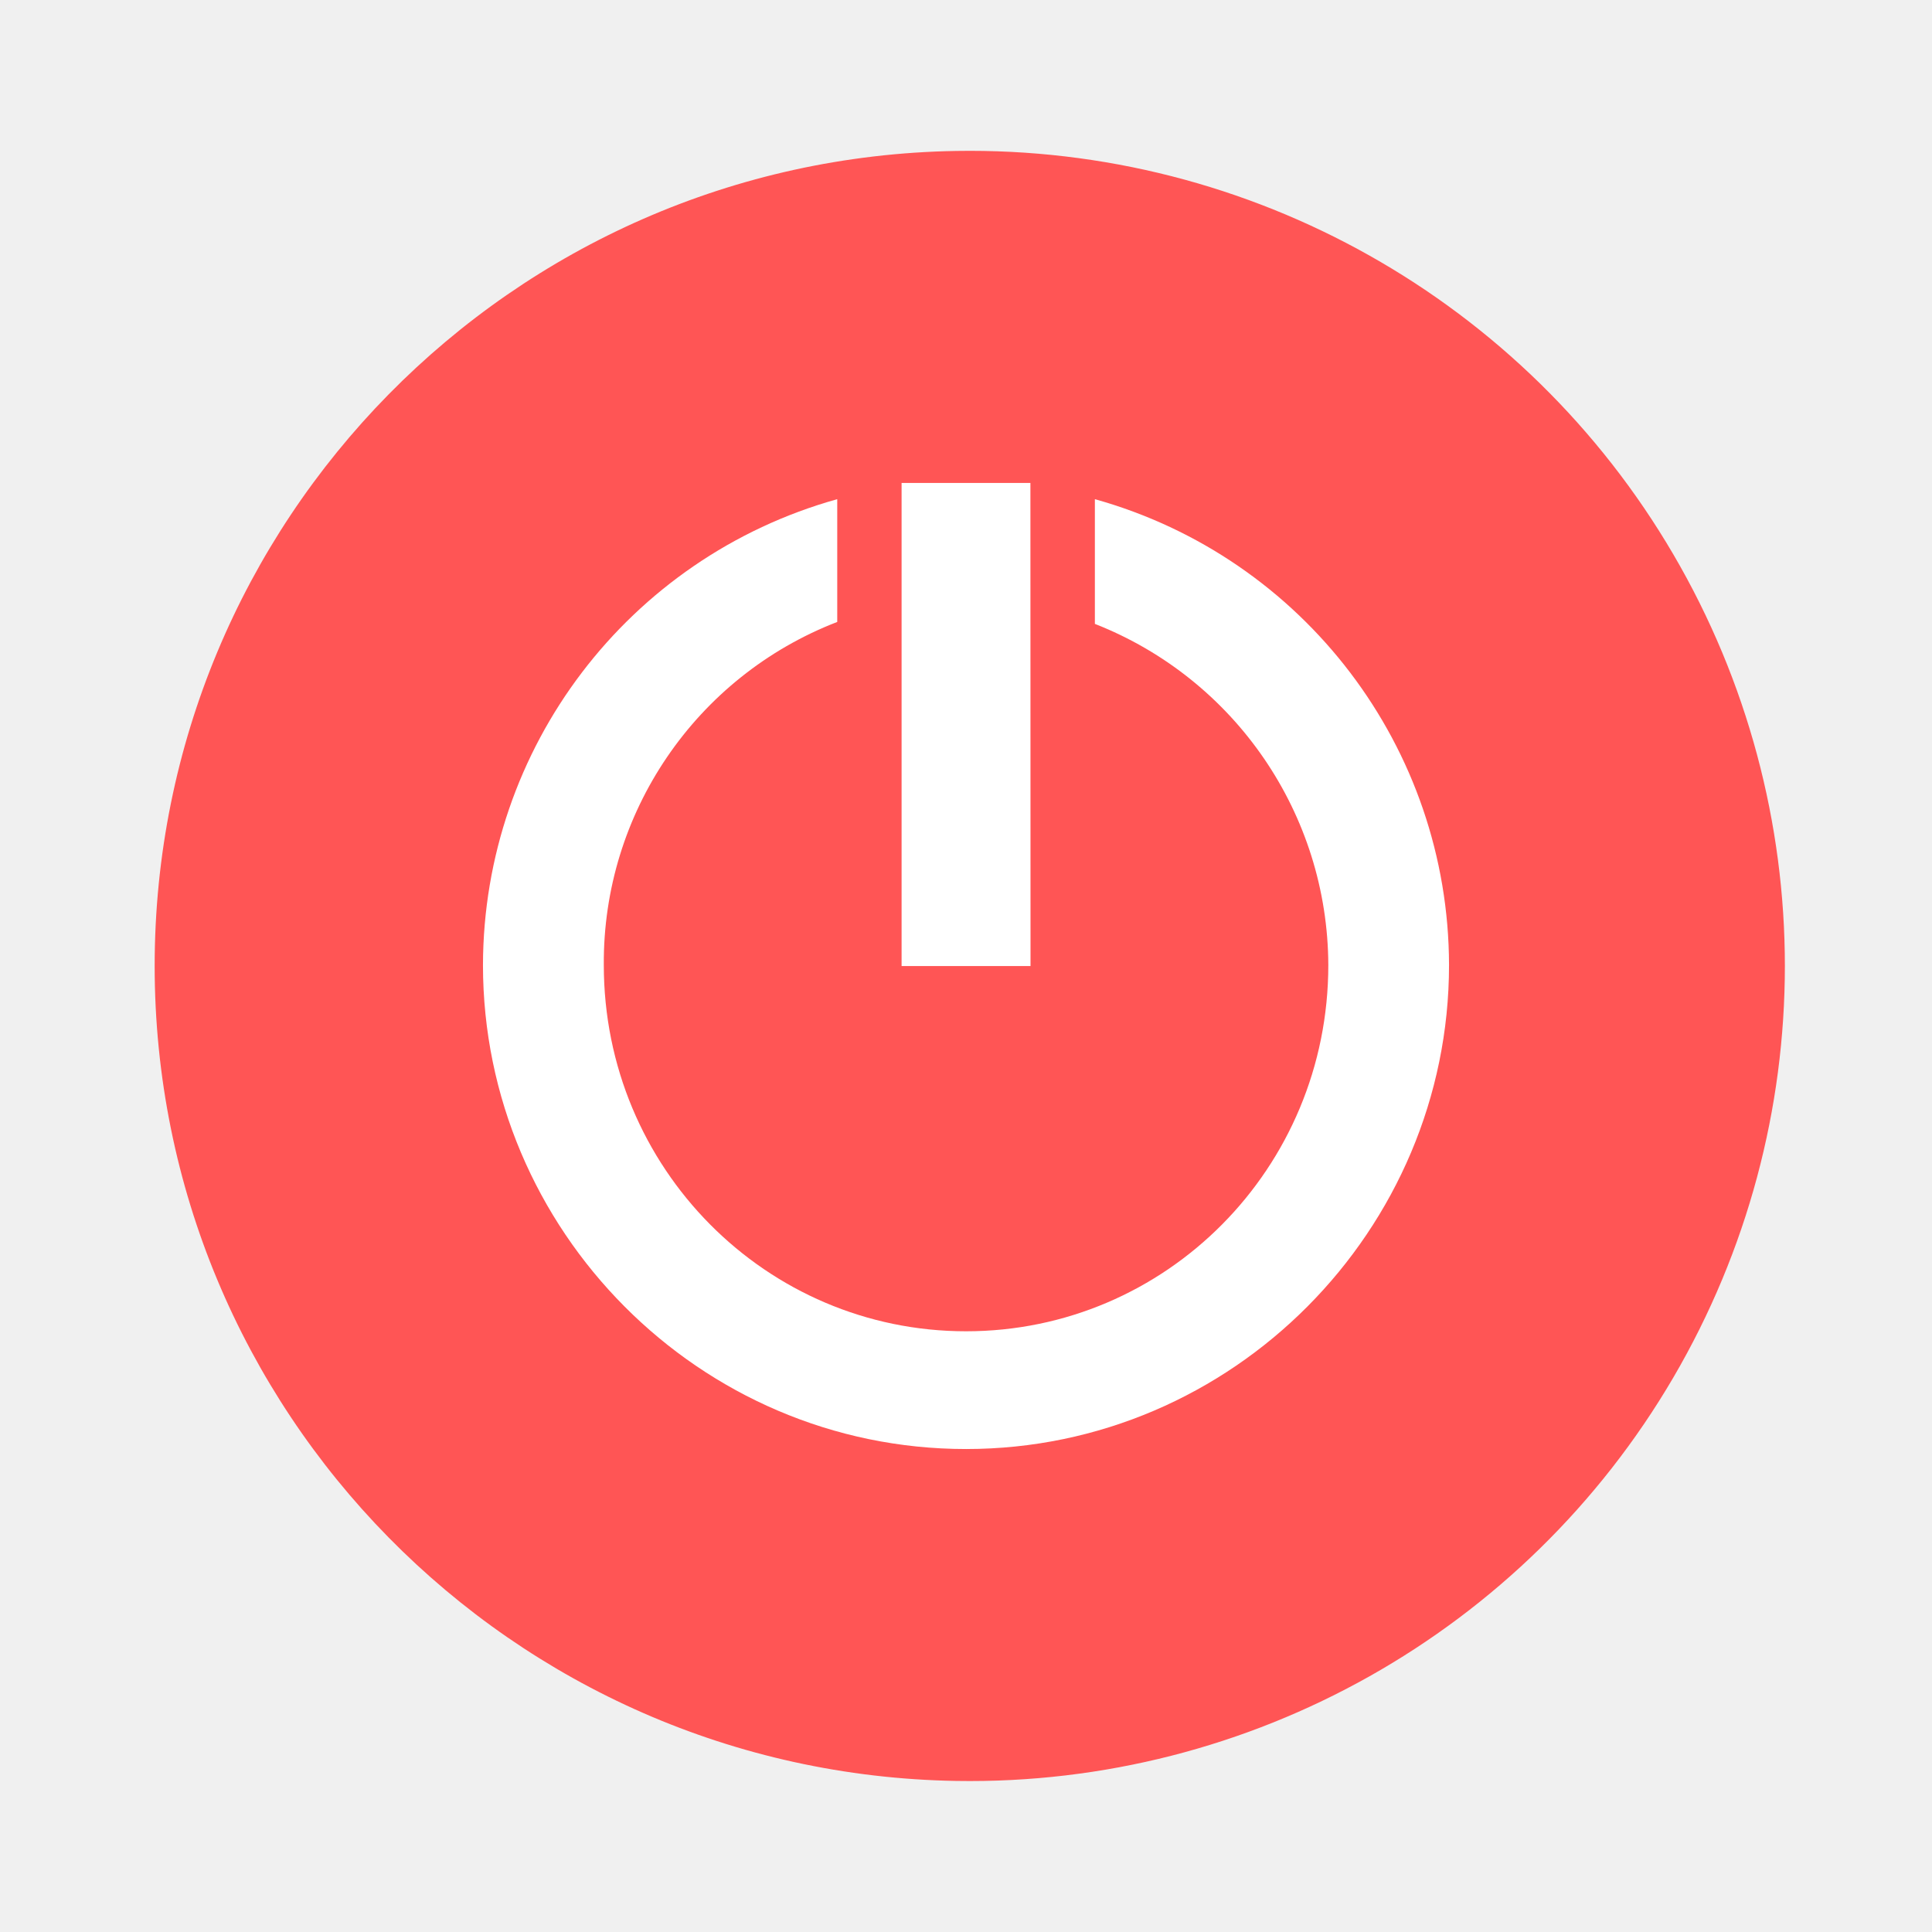
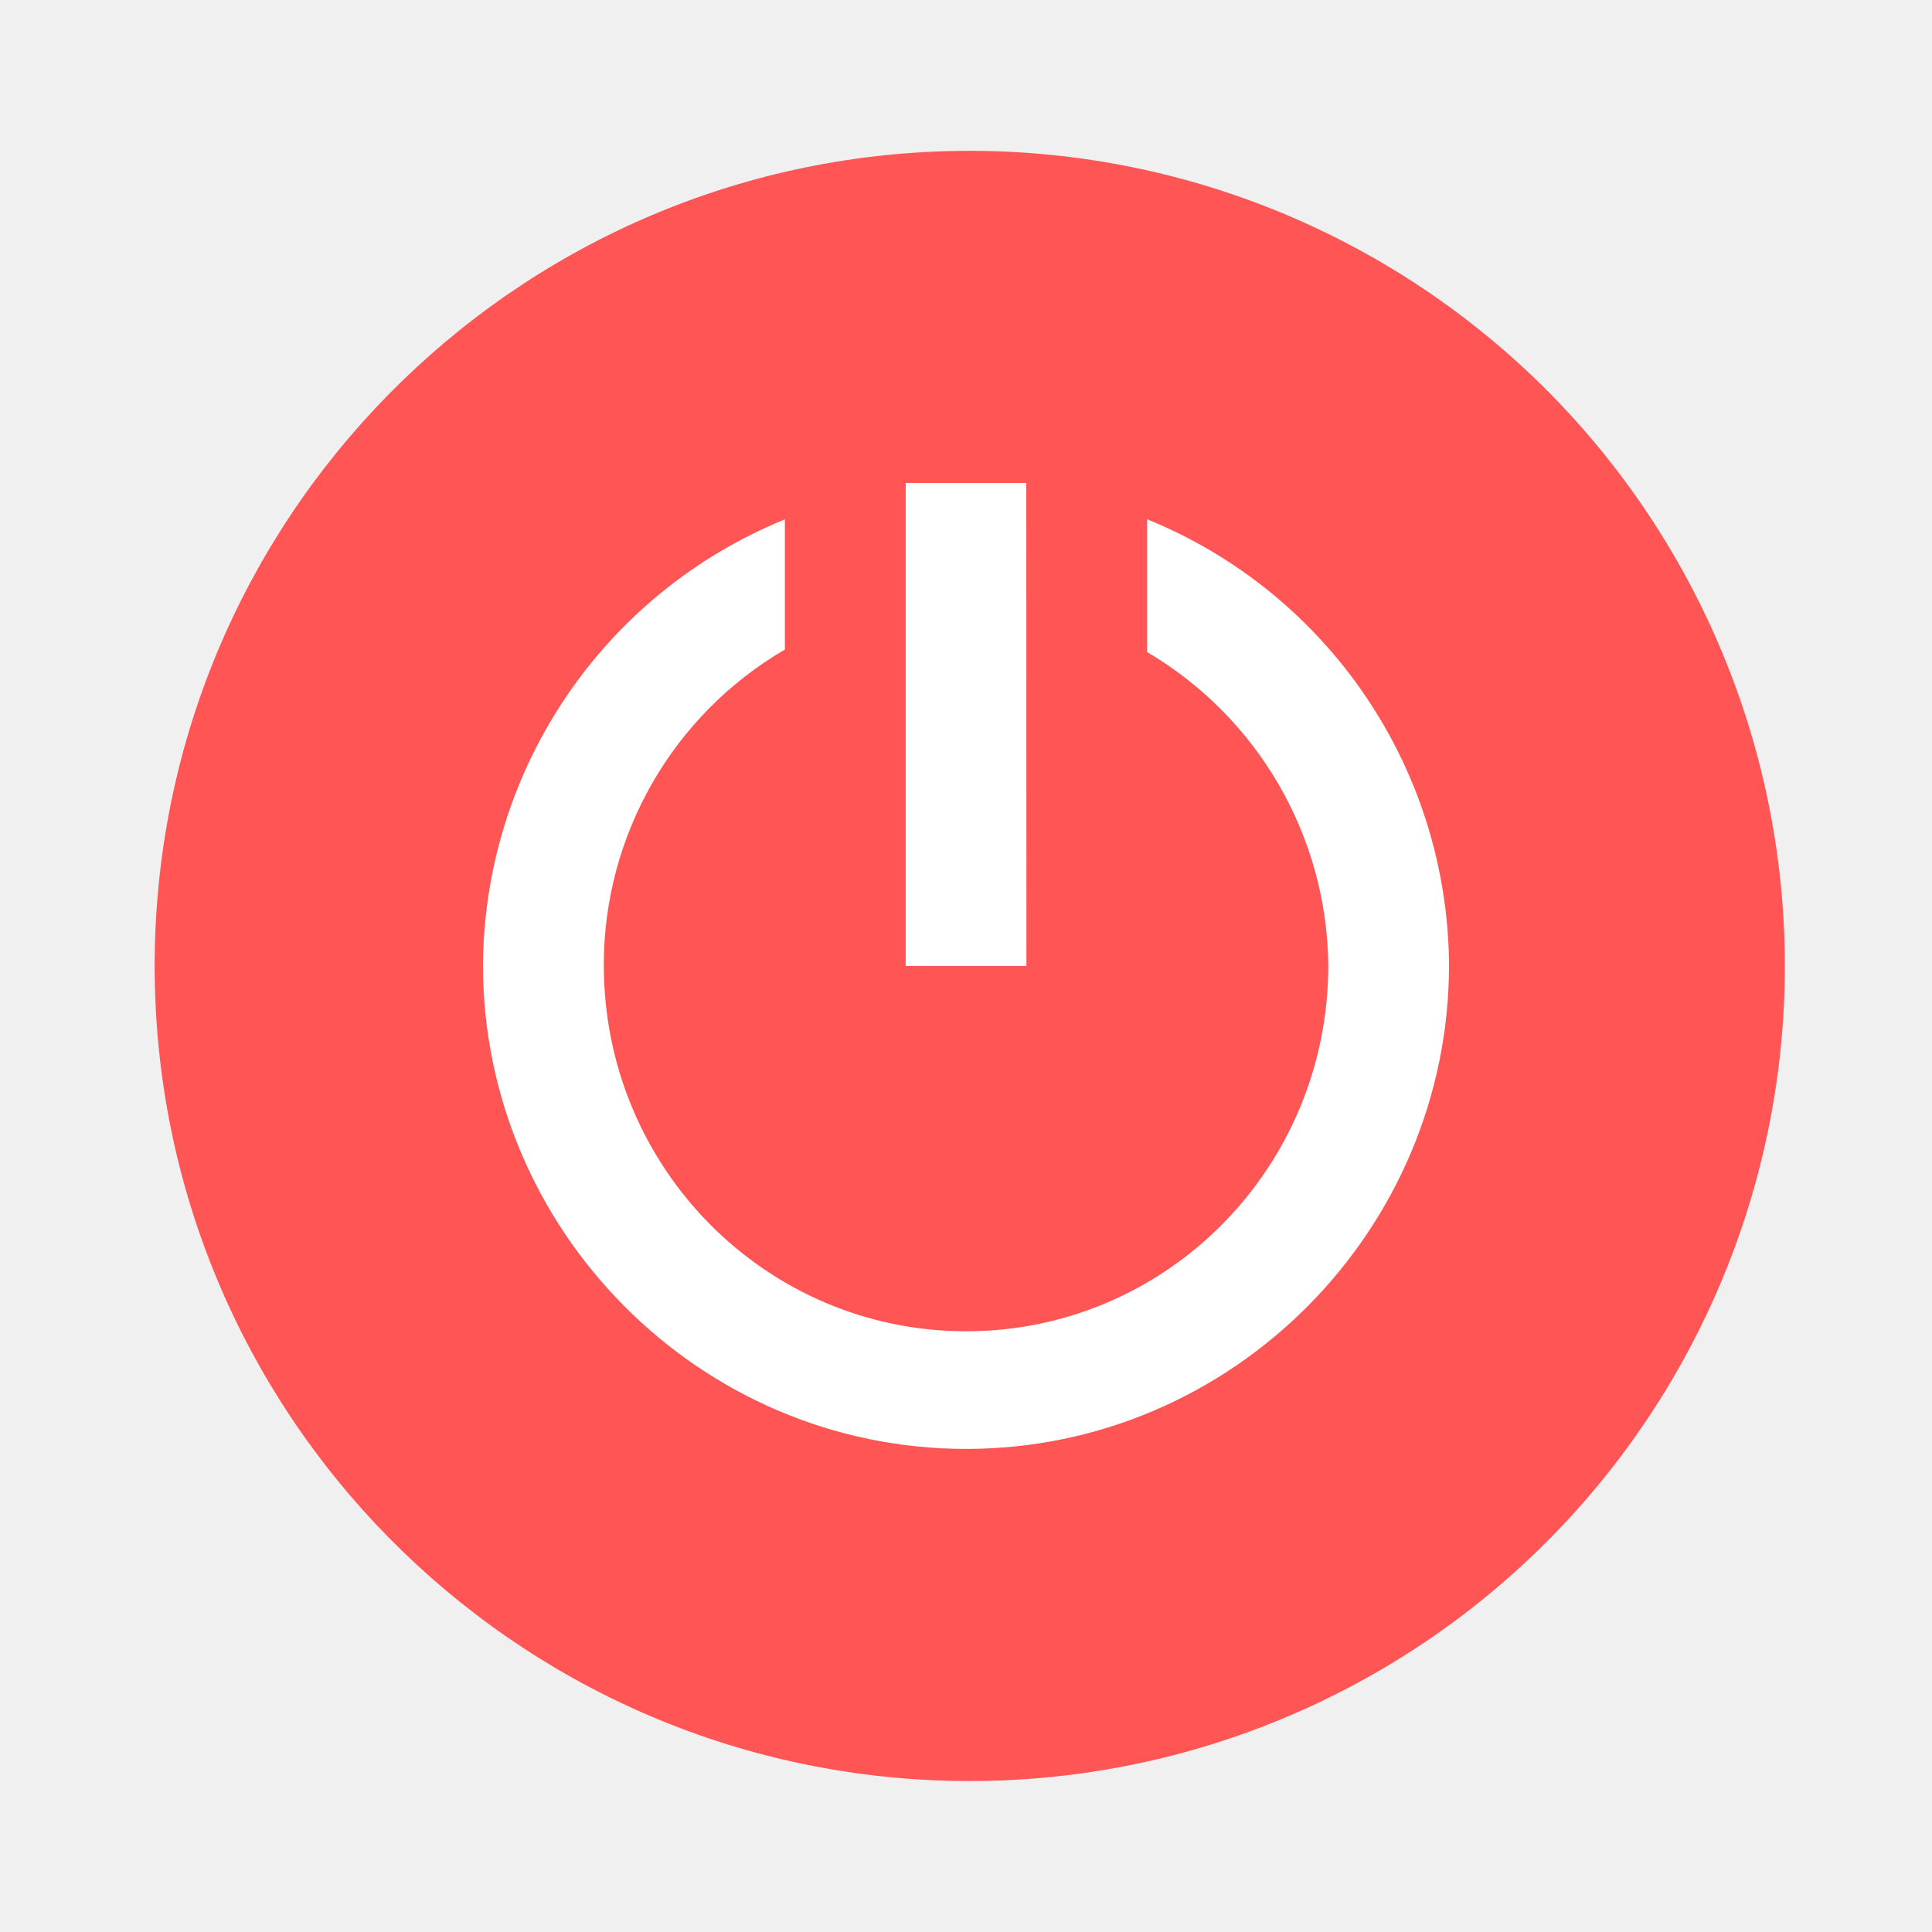
- <svg xmlns="http://www.w3.org/2000/svg" width="64" height="64" viewBox="0 0 16.933 16.933">
-   <path d="M8.38 1.323a7.144 7.144 0 1 1 0 14.286 7.144 7.144 0 0 1 0-14.286z" fill="#f55" />
-   <g fill="#fff" stroke-width=".938">
-     <path d="M9.031 4.233H7.902v4.234h1.13" />
-     <path d="M7.338 4.375a4.248 4.248 0 0 0-3.105 4.083c0 2.323 1.895 4.242 4.234 4.242 2.338 0 4.233-1.92 4.233-4.242a4.248 4.248 0 0 0-3.104-4.083v1.093a3.225 3.225 0 0 1 2.046 2.99c0 1.782-1.423 3.21-3.175 3.21-1.751 0-3.175-1.429-3.175-3.21a3.2 3.2 0 0 1 2.046-3.007" />
-   </g>
+ <svg xmlns="http://www.w3.org/2000/svg" width="64" height="64" version="1.1" viewBox="0 0 16.933 16.933">
+   <path d="m8.38 1.323a7.144 7.144 0 1 1 0 14.286 7.144 7.144 0 0 1 0-14.286z" fill="#f55" />
+   <path d="m8.995 4.233h-1.057v4.233h1.058" fill="#ffffff" />
+   <path d="m10.054 4.553v1.162a3.225 3.225 0 0 1 1.588 2.743c0 1.782-1.423 3.21-3.175 3.21-1.751 0-3.175-1.429-3.175-3.21a3.2 3.2 0 0 1 1.587-2.765v-1.141a4.248 4.248 0 0 0-2.646 3.905c0 2.323 1.895 4.242 4.234 4.242 2.338 0 4.233-1.919 4.233-4.242a4.248 4.248 0 0 0-2.646-3.906z" fill="#ffffff" />
</svg>
